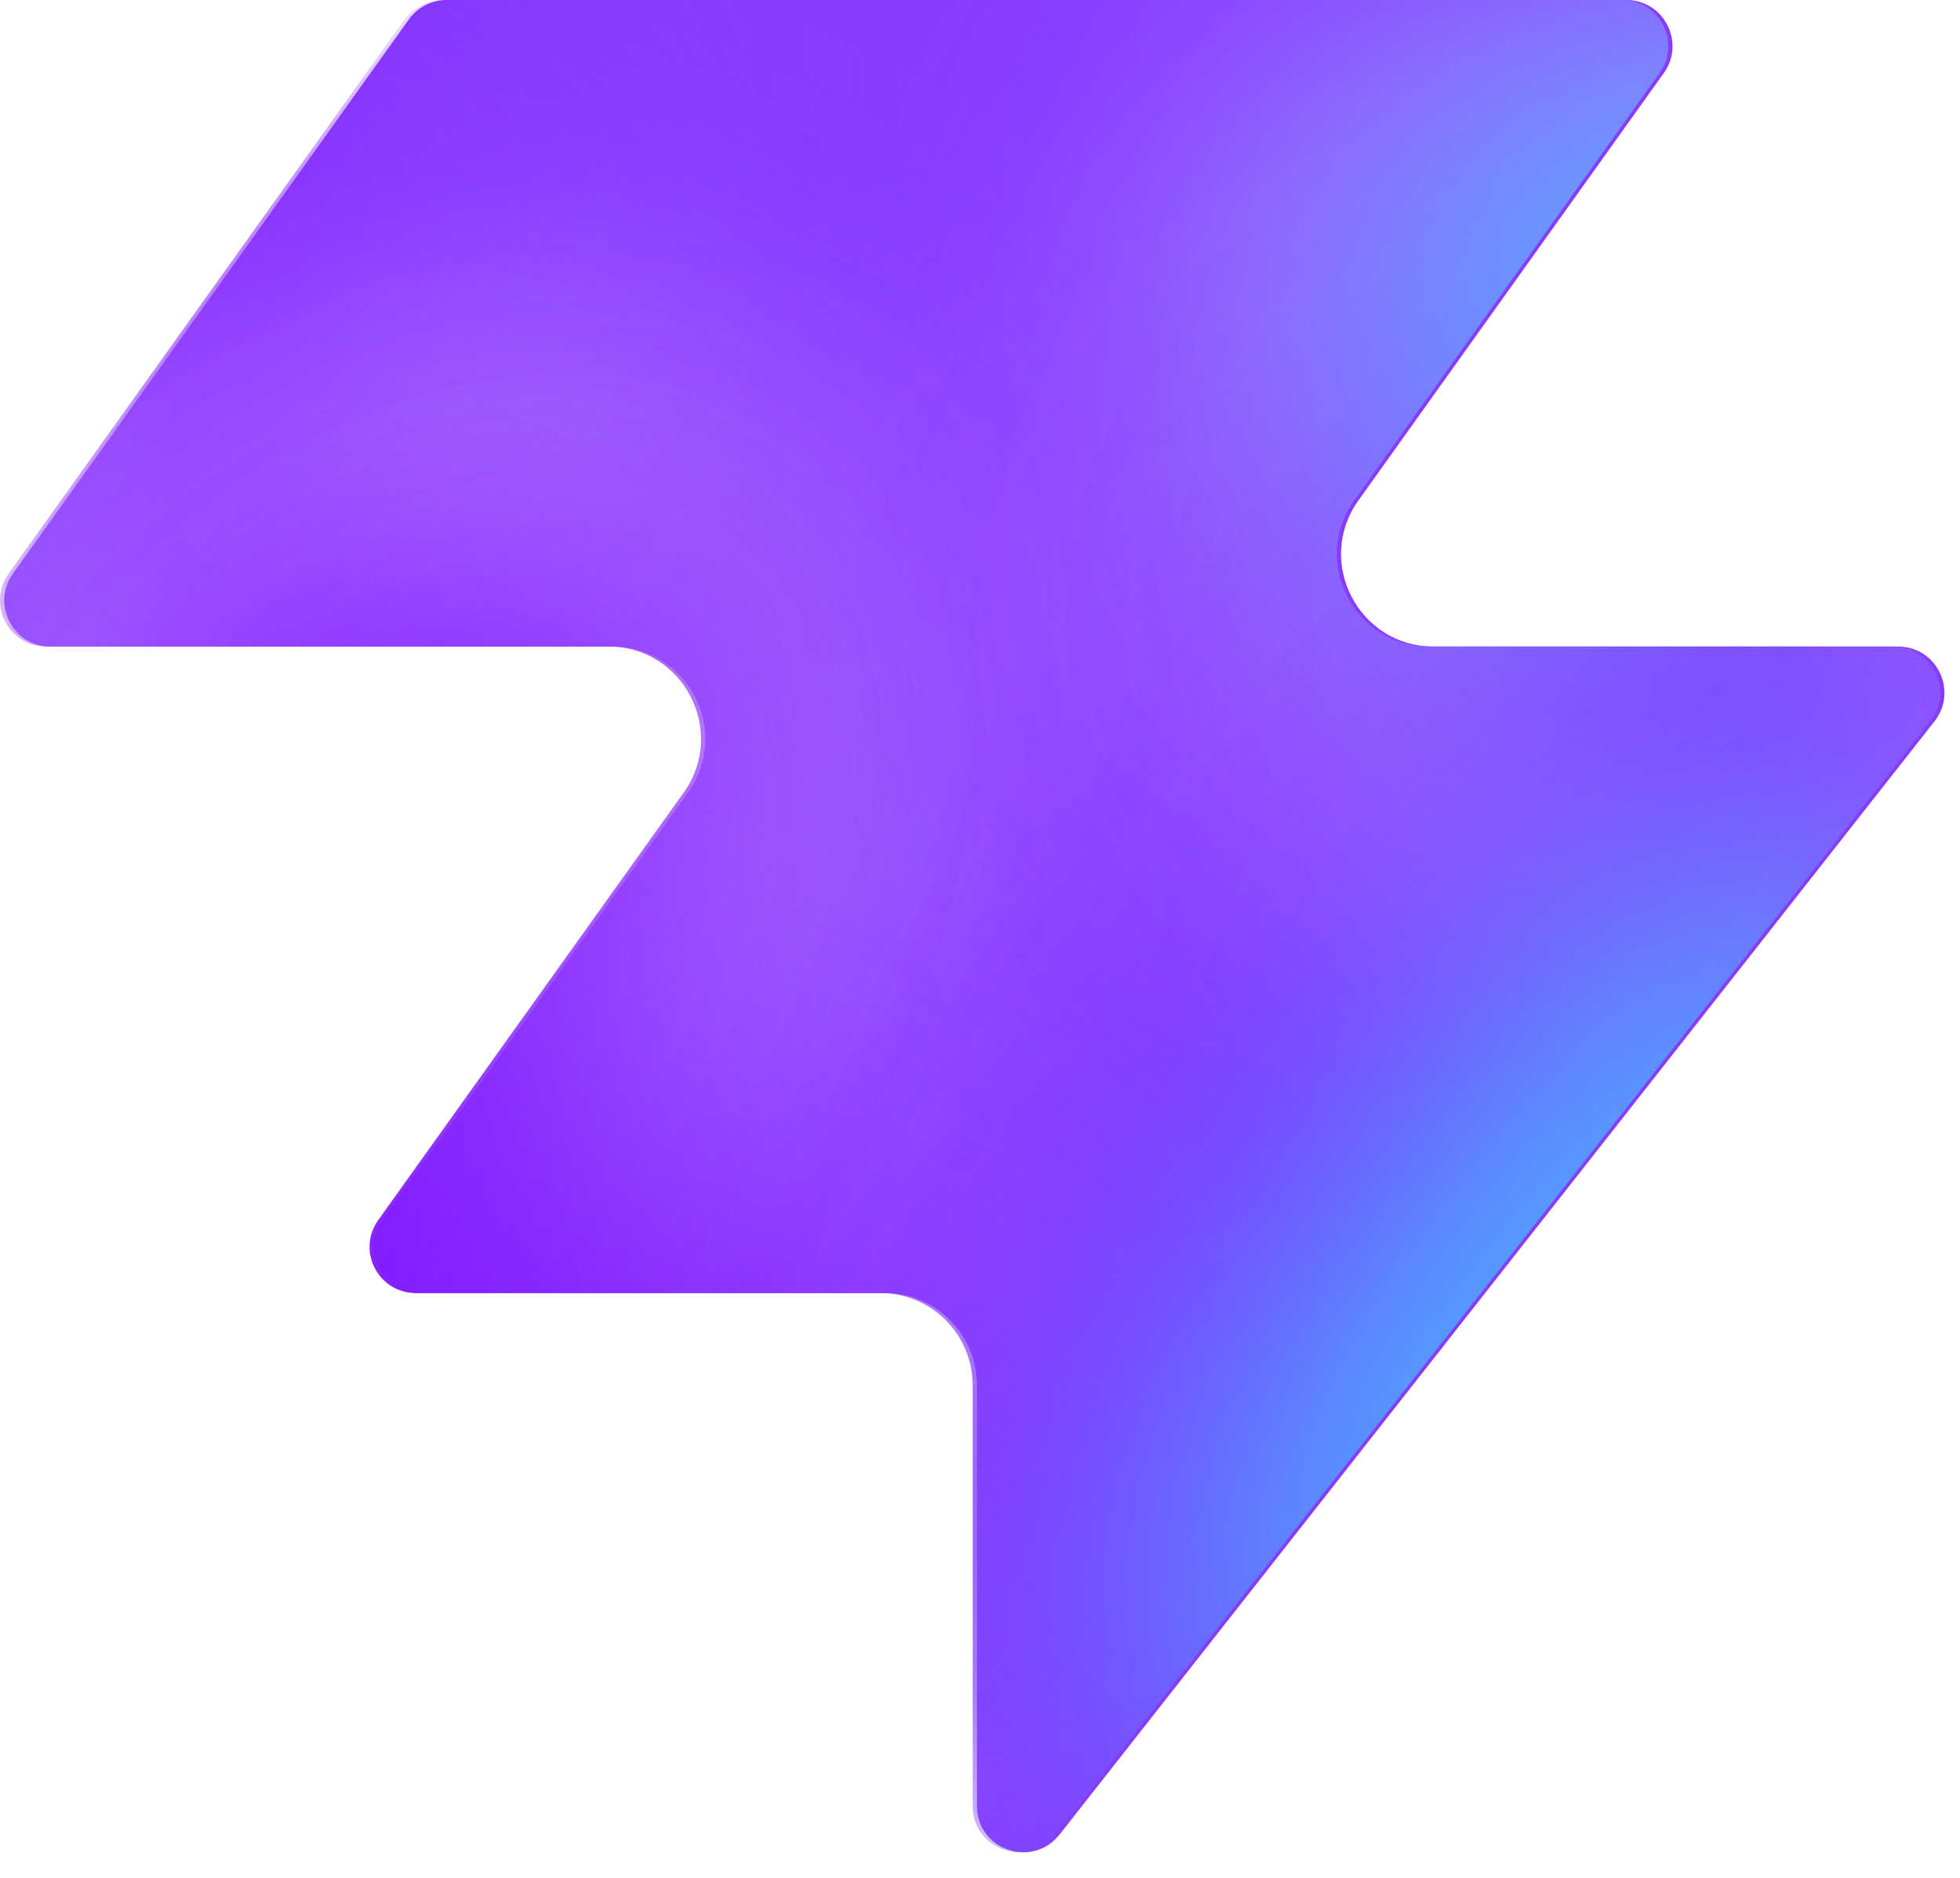
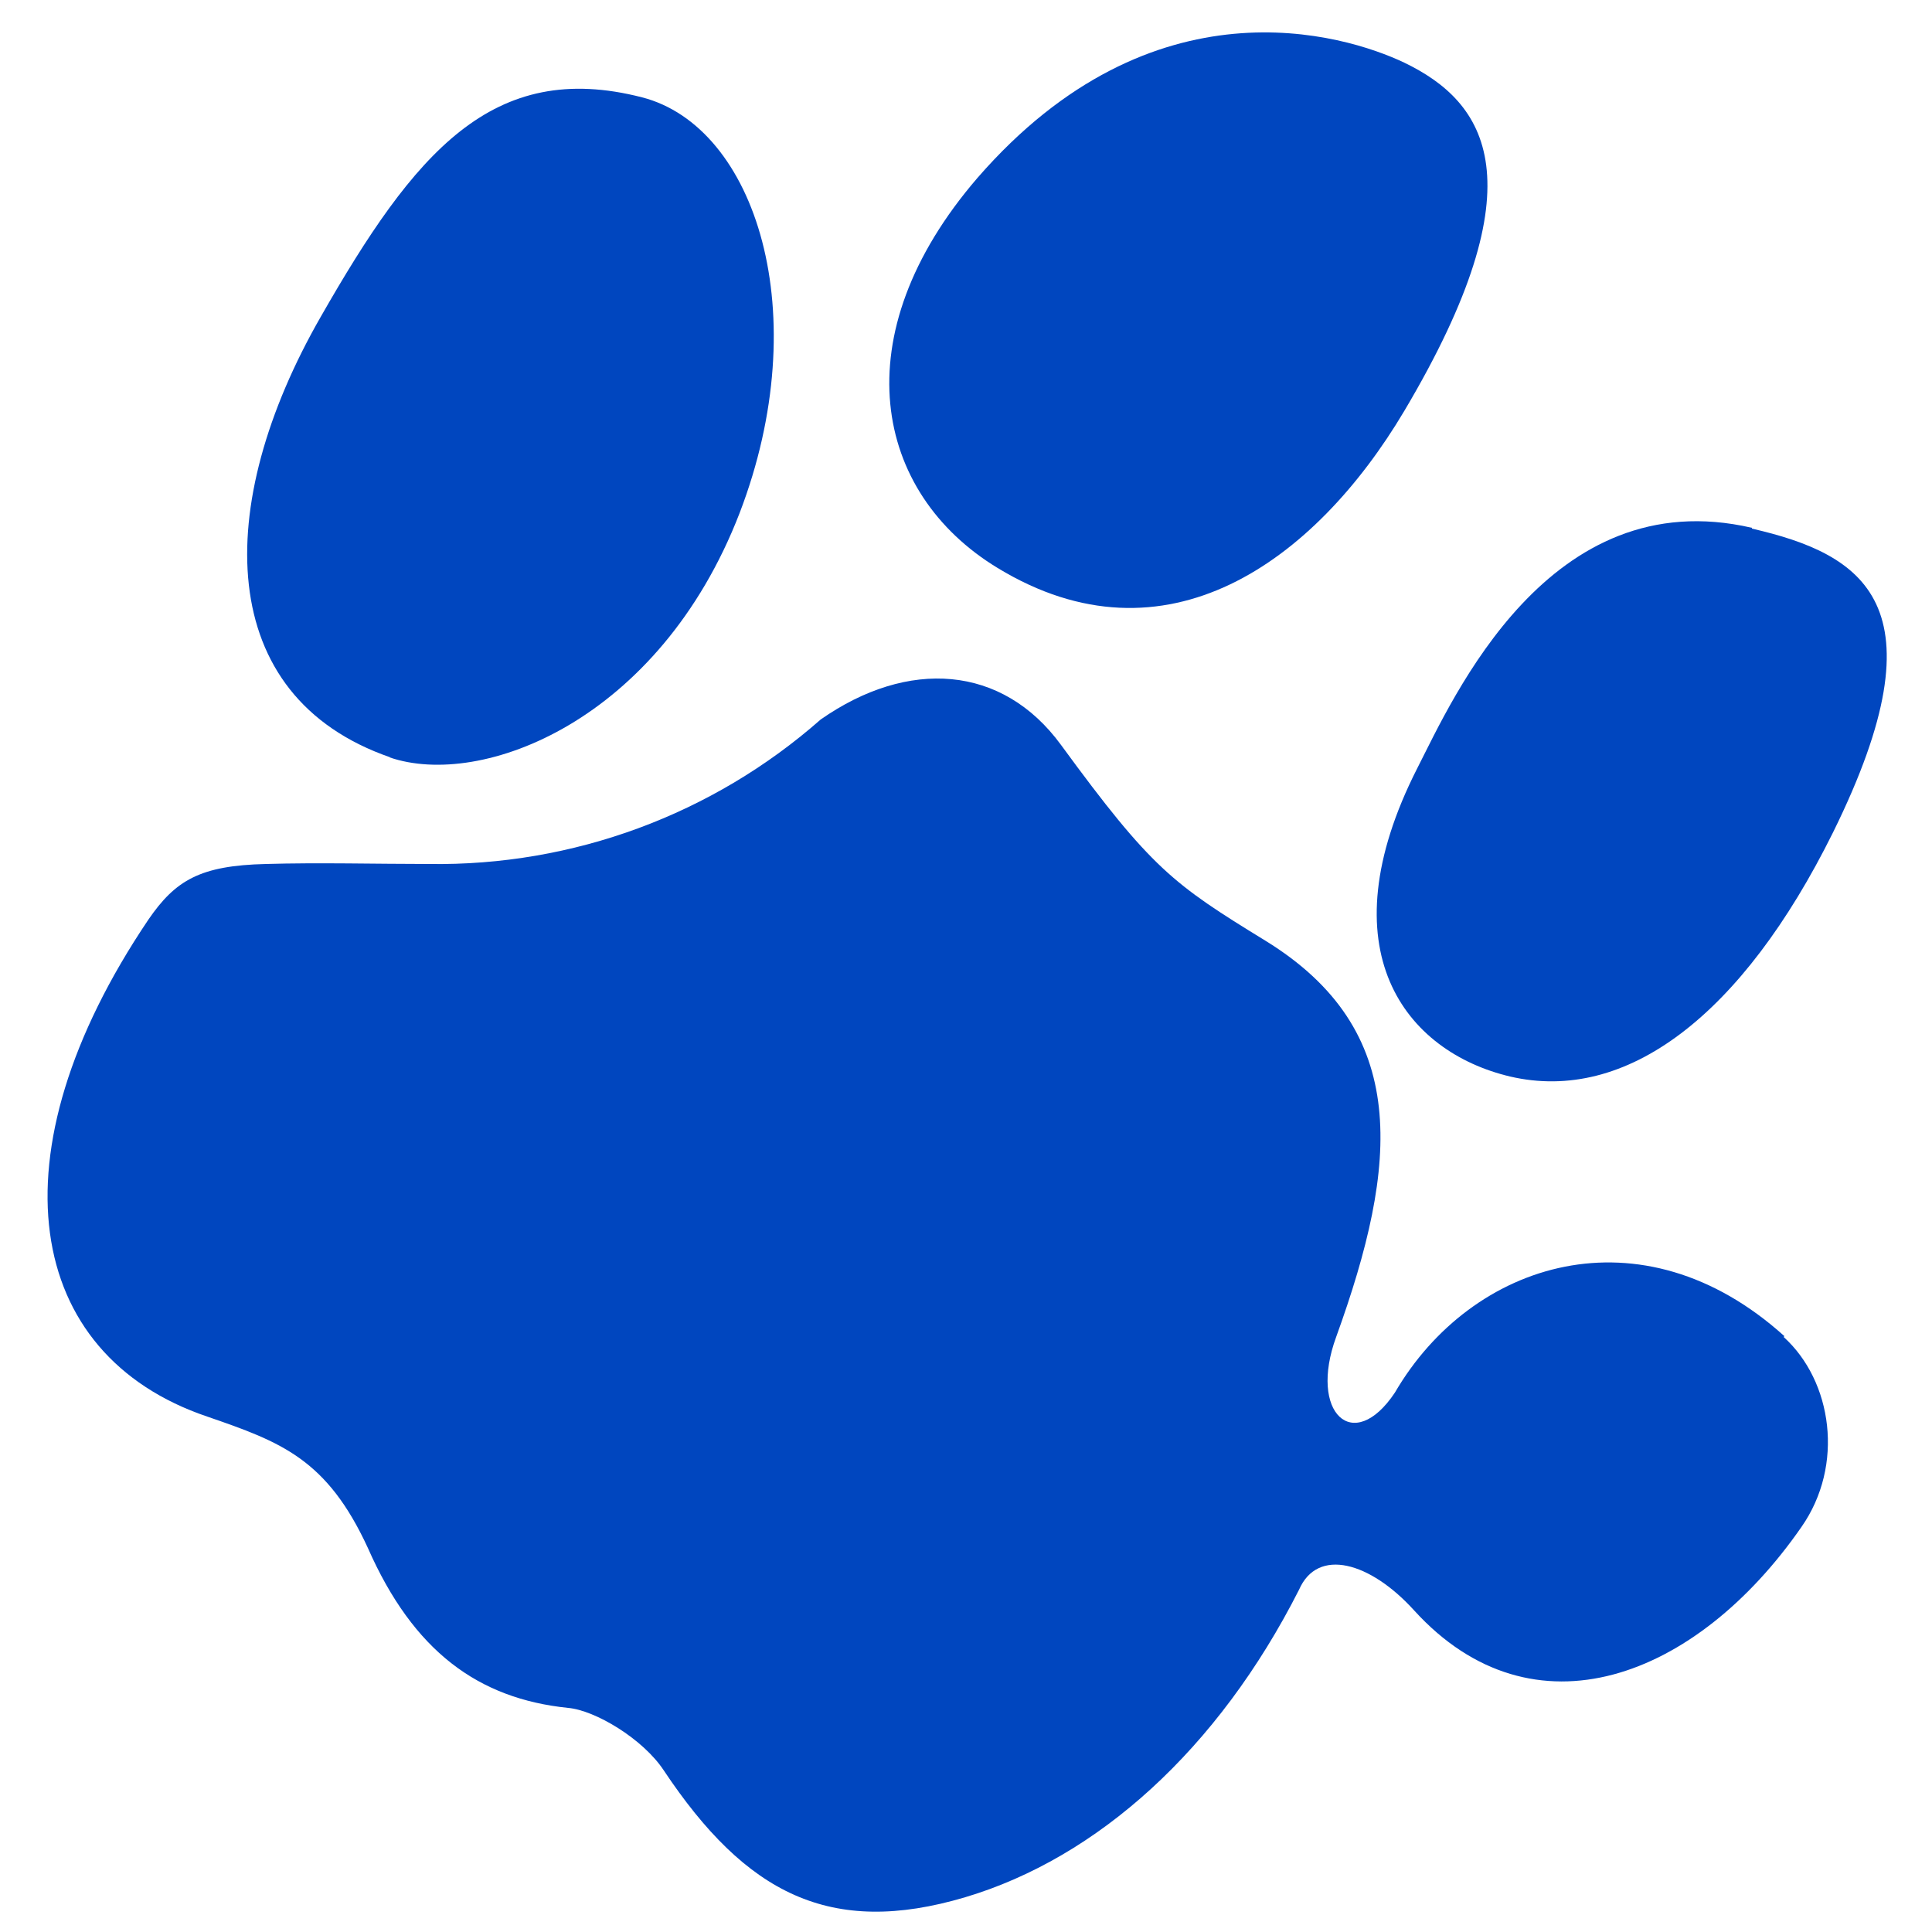
- <svg xmlns="http://www.w3.org/2000/svg" width="48" height="46" fill="none" viewBox="0 0 48 46">
-   <path fill="#863bff" d="M25.946 44.938c-.664.845-2.021.375-2.021-.698V33.937a2.26 2.26 0 0 0-2.262-2.262H10.287c-.92 0-1.456-1.04-.92-1.788l7.48-10.471c1.07-1.497 0-3.578-1.842-3.578H1.237c-.92 0-1.456-1.04-.92-1.788L10.013.474c.214-.297.556-.474.92-.474h28.894c.92 0 1.456 1.04.92 1.788l-7.48 10.471c-1.07 1.498 0 3.579 1.842 3.579h11.377c.943 0 1.473 1.088.89 1.83L25.947 44.94z" style="fill:#863bff;fill:color(display-p3 .525 .23 1);fill-opacity:1" />
-   <mask id="a" width="48" height="46" x="0" y="0" maskUnits="userSpaceOnUse" style="mask-type:alpha">
-     <path fill="#000" d="M25.842 44.938c-.664.844-2.021.375-2.021-.698V33.937a2.26 2.26 0 0 0-2.262-2.262H10.183c-.92 0-1.456-1.04-.92-1.788l7.48-10.471c1.07-1.498 0-3.579-1.842-3.579H1.133c-.92 0-1.456-1.04-.92-1.787L9.91.473c.214-.297.556-.474.92-.474h28.894c.92 0 1.456 1.04.92 1.788l-7.48 10.471c-1.07 1.498 0 3.578 1.842 3.578h11.377c.943 0 1.473 1.088.89 1.832L25.843 44.94z" style="fill:#000;fill-opacity:1" />
-   </mask>
-   <g mask="url(#a)">
-     <g filter="url(#b)">
-       <ellipse cx="5.508" cy="14.704" fill="#ede6ff" rx="5.508" ry="14.704" style="fill:#ede6ff;fill:color(display-p3 .927 .903 1);fill-opacity:1" transform="matrix(.00324 1 1 -.00324 -4.47 31.516)" />
-     </g>
-     <g filter="url(#c)">
-       <ellipse cx="10.399" cy="29.851" fill="#ede6ff" rx="10.399" ry="29.851" style="fill:#ede6ff;fill:color(display-p3 .927 .903 1);fill-opacity:1" transform="matrix(.00324 1 1 -.00324 -39.328 7.883)" />
-     </g>
-     <g filter="url(#d)">
-       <ellipse cx="5.508" cy="30.487" fill="#7e14ff" rx="5.508" ry="30.487" style="fill:#7e14ff;fill:color(display-p3 .492 .077 1);fill-opacity:1" transform="rotate(89.814 -25.913 -14.639)scale(1 -1)" />
-     </g>
-     <g filter="url(#e)">
-       <ellipse cx="5.508" cy="30.599" fill="#7e14ff" rx="5.508" ry="30.599" style="fill:#7e14ff;fill:color(display-p3 .492 .077 1);fill-opacity:1" transform="rotate(89.814 -32.644 -3.334)scale(1 -1)" />
-     </g>
-     <g filter="url(#f)">
-       <ellipse cx="5.508" cy="30.599" fill="#7e14ff" rx="5.508" ry="30.599" style="fill:#7e14ff;fill:color(display-p3 .492 .077 1);fill-opacity:1" transform="matrix(.00324 1 1 -.00324 -34.34 30.47)" />
-     </g>
-     <g filter="url(#g)">
-       <ellipse cx="14.072" cy="22.078" fill="#ede6ff" rx="14.072" ry="22.078" style="fill:#ede6ff;fill:color(display-p3 .927 .903 1);fill-opacity:1" transform="rotate(93.35 24.506 48.493)scale(-1 1)" />
-     </g>
-     <g filter="url(#h)">
-       <ellipse cx="3.47" cy="21.501" fill="#7e14ff" rx="3.47" ry="21.501" style="fill:#7e14ff;fill:color(display-p3 .492 .077 1);fill-opacity:1" transform="rotate(89.009 28.708 47.59)scale(-1 1)" />
-     </g>
-     <g filter="url(#i)">
-       <ellipse cx="3.47" cy="21.501" fill="#7e14ff" rx="3.47" ry="21.501" style="fill:#7e14ff;fill:color(display-p3 .492 .077 1);fill-opacity:1" transform="rotate(89.009 28.708 47.59)scale(-1 1)" />
-     </g>
-     <g filter="url(#j)">
-       <ellipse cx=".387" cy="8.972" fill="#7e14ff" rx="4.407" ry="29.108" style="fill:#7e14ff;fill:color(display-p3 .492 .077 1);fill-opacity:1" transform="rotate(39.51 .387 8.972)" />
-     </g>
-     <g filter="url(#k)">
-       <ellipse cx="47.523" cy="-6.092" fill="#7e14ff" rx="4.407" ry="29.108" style="fill:#7e14ff;fill:color(display-p3 .492 .077 1);fill-opacity:1" transform="rotate(37.892 47.523 -6.092)" />
-     </g>
-     <g filter="url(#l)">
-       <ellipse cx="41.412" cy="6.333" fill="#47bfff" rx="5.971" ry="9.665" style="fill:#47bfff;fill:color(display-p3 .28 .748 1);fill-opacity:1" transform="rotate(37.892 41.412 6.333)" />
-     </g>
-     <g filter="url(#m)">
-       <ellipse cx="-1.879" cy="38.332" fill="#7e14ff" rx="4.407" ry="29.108" style="fill:#7e14ff;fill:color(display-p3 .492 .077 1);fill-opacity:1" transform="rotate(37.892 -1.88 38.332)" />
-     </g>
-     <g filter="url(#n)">
-       <ellipse cx="-1.879" cy="38.332" fill="#7e14ff" rx="4.407" ry="29.108" style="fill:#7e14ff;fill:color(display-p3 .492 .077 1);fill-opacity:1" transform="rotate(37.892 -1.88 38.332)" />
-     </g>
-     <g filter="url(#o)">
-       <ellipse cx="35.651" cy="29.907" fill="#7e14ff" rx="4.407" ry="29.108" style="fill:#7e14ff;fill:color(display-p3 .492 .077 1);fill-opacity:1" transform="rotate(37.892 35.651 29.907)" />
-     </g>
-     <g filter="url(#p)">
-       <ellipse cx="38.418" cy="32.4" fill="#47bfff" rx="5.971" ry="15.297" style="fill:#47bfff;fill:color(display-p3 .28 .748 1);fill-opacity:1" transform="rotate(37.892 38.418 32.4)" />
-     </g>
-   </g>
-   <defs>
-     <filter id="b" width="60.045" height="41.654" x="-19.77" y="16.149" color-interpolation-filters="sRGB" filterUnits="userSpaceOnUse">
-       <feFlood flood-opacity="0" result="BackgroundImageFix" />
-       <feBlend in="SourceGraphic" in2="BackgroundImageFix" result="shape" />
-       <feGaussianBlur result="effect1_foregroundBlur_2002_17158" stdDeviation="7.659" />
-     </filter>
-     <filter id="c" width="90.34" height="51.437" x="-54.613" y="-7.533" color-interpolation-filters="sRGB" filterUnits="userSpaceOnUse">
-       <feFlood flood-opacity="0" result="BackgroundImageFix" />
-       <feBlend in="SourceGraphic" in2="BackgroundImageFix" result="shape" />
-       <feGaussianBlur result="effect1_foregroundBlur_2002_17158" stdDeviation="7.659" />
-     </filter>
-     <filter id="d" width="79.355" height="29.4" x="-49.64" y="2.03" color-interpolation-filters="sRGB" filterUnits="userSpaceOnUse">
-       <feFlood flood-opacity="0" result="BackgroundImageFix" />
-       <feBlend in="SourceGraphic" in2="BackgroundImageFix" result="shape" />
-       <feGaussianBlur result="effect1_foregroundBlur_2002_17158" stdDeviation="4.596" />
-     </filter>
-     <filter id="e" width="79.579" height="29.4" x="-45.045" y="20.029" color-interpolation-filters="sRGB" filterUnits="userSpaceOnUse">
-       <feFlood flood-opacity="0" result="BackgroundImageFix" />
-       <feBlend in="SourceGraphic" in2="BackgroundImageFix" result="shape" />
-       <feGaussianBlur result="effect1_foregroundBlur_2002_17158" stdDeviation="4.596" />
-     </filter>
-     <filter id="f" width="79.579" height="29.4" x="-43.513" y="21.178" color-interpolation-filters="sRGB" filterUnits="userSpaceOnUse">
-       <feFlood flood-opacity="0" result="BackgroundImageFix" />
-       <feBlend in="SourceGraphic" in2="BackgroundImageFix" result="shape" />
-       <feGaussianBlur result="effect1_foregroundBlur_2002_17158" stdDeviation="4.596" />
-     </filter>
-     <filter id="g" width="74.749" height="58.852" x="15.756" y="-17.901" color-interpolation-filters="sRGB" filterUnits="userSpaceOnUse">
-       <feFlood flood-opacity="0" result="BackgroundImageFix" />
-       <feBlend in="SourceGraphic" in2="BackgroundImageFix" result="shape" />
-       <feGaussianBlur result="effect1_foregroundBlur_2002_17158" stdDeviation="7.659" />
-     </filter>
-     <filter id="h" width="61.377" height="25.362" x="23.548" y="2.284" color-interpolation-filters="sRGB" filterUnits="userSpaceOnUse">
-       <feFlood flood-opacity="0" result="BackgroundImageFix" />
-       <feBlend in="SourceGraphic" in2="BackgroundImageFix" result="shape" />
-       <feGaussianBlur result="effect1_foregroundBlur_2002_17158" stdDeviation="4.596" />
-     </filter>
-     <filter id="i" width="61.377" height="25.362" x="23.548" y="2.284" color-interpolation-filters="sRGB" filterUnits="userSpaceOnUse">
-       <feFlood flood-opacity="0" result="BackgroundImageFix" />
-       <feBlend in="SourceGraphic" in2="BackgroundImageFix" result="shape" />
-       <feGaussianBlur result="effect1_foregroundBlur_2002_17158" stdDeviation="4.596" />
-     </filter>
-     <filter id="j" width="56.045" height="63.649" x="-27.636" y="-22.853" color-interpolation-filters="sRGB" filterUnits="userSpaceOnUse">
-       <feFlood flood-opacity="0" result="BackgroundImageFix" />
-       <feBlend in="SourceGraphic" in2="BackgroundImageFix" result="shape" />
-       <feGaussianBlur result="effect1_foregroundBlur_2002_17158" stdDeviation="4.596" />
-     </filter>
-     <filter id="k" width="54.814" height="64.646" x="20.116" y="-38.415" color-interpolation-filters="sRGB" filterUnits="userSpaceOnUse">
-       <feFlood flood-opacity="0" result="BackgroundImageFix" />
-       <feBlend in="SourceGraphic" in2="BackgroundImageFix" result="shape" />
-       <feGaussianBlur result="effect1_foregroundBlur_2002_17158" stdDeviation="4.596" />
-     </filter>
-     <filter id="l" width="33.541" height="35.313" x="24.641" y="-11.323" color-interpolation-filters="sRGB" filterUnits="userSpaceOnUse">
-       <feFlood flood-opacity="0" result="BackgroundImageFix" />
-       <feBlend in="SourceGraphic" in2="BackgroundImageFix" result="shape" />
-       <feGaussianBlur result="effect1_foregroundBlur_2002_17158" stdDeviation="4.596" />
-     </filter>
-     <filter id="m" width="54.814" height="64.646" x="-29.286" y="6.009" color-interpolation-filters="sRGB" filterUnits="userSpaceOnUse">
-       <feFlood flood-opacity="0" result="BackgroundImageFix" />
-       <feBlend in="SourceGraphic" in2="BackgroundImageFix" result="shape" />
-       <feGaussianBlur result="effect1_foregroundBlur_2002_17158" stdDeviation="4.596" />
-     </filter>
-     <filter id="n" width="54.814" height="64.646" x="-29.286" y="6.009" color-interpolation-filters="sRGB" filterUnits="userSpaceOnUse">
-       <feFlood flood-opacity="0" result="BackgroundImageFix" />
-       <feBlend in="SourceGraphic" in2="BackgroundImageFix" result="shape" />
-       <feGaussianBlur result="effect1_foregroundBlur_2002_17158" stdDeviation="4.596" />
-     </filter>
-     <filter id="o" width="54.814" height="64.646" x="8.244" y="-2.416" color-interpolation-filters="sRGB" filterUnits="userSpaceOnUse">
-       <feFlood flood-opacity="0" result="BackgroundImageFix" />
-       <feBlend in="SourceGraphic" in2="BackgroundImageFix" result="shape" />
-       <feGaussianBlur result="effect1_foregroundBlur_2002_17158" stdDeviation="4.596" />
-     </filter>
-     <filter id="p" width="39.409" height="43.623" x="18.713" y="10.588" color-interpolation-filters="sRGB" filterUnits="userSpaceOnUse">
-       <feFlood flood-opacity="0" result="BackgroundImageFix" />
-       <feBlend in="SourceGraphic" in2="BackgroundImageFix" result="shape" />
-       <feGaussianBlur result="effect1_foregroundBlur_2002_17158" stdDeviation="4.596" />
-     </filter>
-   </defs>
+ <svg xmlns="http://www.w3.org/2000/svg" viewBox="910 194 250 250" fill="#0046bf">
+   <path d="M960.4 292c11.9 4.1 34.9-4.7 45.3-31.6 9.9-25.8 2.1-50-12.6-53.8-19.4-5-29.5 7.2-41.6 28.4-14 24.4-13.8 49.1 9 57Zm180.5 74.9c-18.5-16.7-40.5-9.7-50.4 7.3-5.4 8.1-11.2 2.6-7.6-7.2 8.1-22.4 9.7-39.7-9.2-51.3-11.9-7.3-14.7-9.3-26.4-25.3-7.6-10.4-19.8-11.2-31.1-3.3a75 75 0 0 1-50.7 18.7c-6.7 0-14.3-.2-21.1 0-8.5.2-11.7 2.1-15.2 7.2-20.5 30.4-16 56.3 7.6 64.3 9.6 3.3 15.5 5.5 20.8 17 5.9 13.4 14.3 19.5 25.9 20.7 3.5.3 9.7 4 12.4 8.1 10.6 15.9 21.5 21.6 39 16.4 17.1-5.1 32.7-19.1 43.2-39.8 2.4-5.5 9.2-3.6 14.9 2.7 15.4 16.9 36.5 8.8 50.1-10.8 5.6-8 4-18.9-2.3-24.6Zm-101.8-99.4c21.7 13.2 41-.8 52.6-20.3 17.7-29.8 10.6-40 0-45.1-7.8-3.7-32.5-11.2-55.2 14.9-17.6 20.4-13.4 40.8 2.6 50.5" />
+   <path d="M1136.7 262.3c-26.3-6.1-38.7 22.1-43.3 31.1-12 23.6-1.5 36.7 12 39.9 15 3.5 30-7.8 41.8-31.6 14.6-29.6 3.8-36-10.5-39.3Z" />
</svg>
